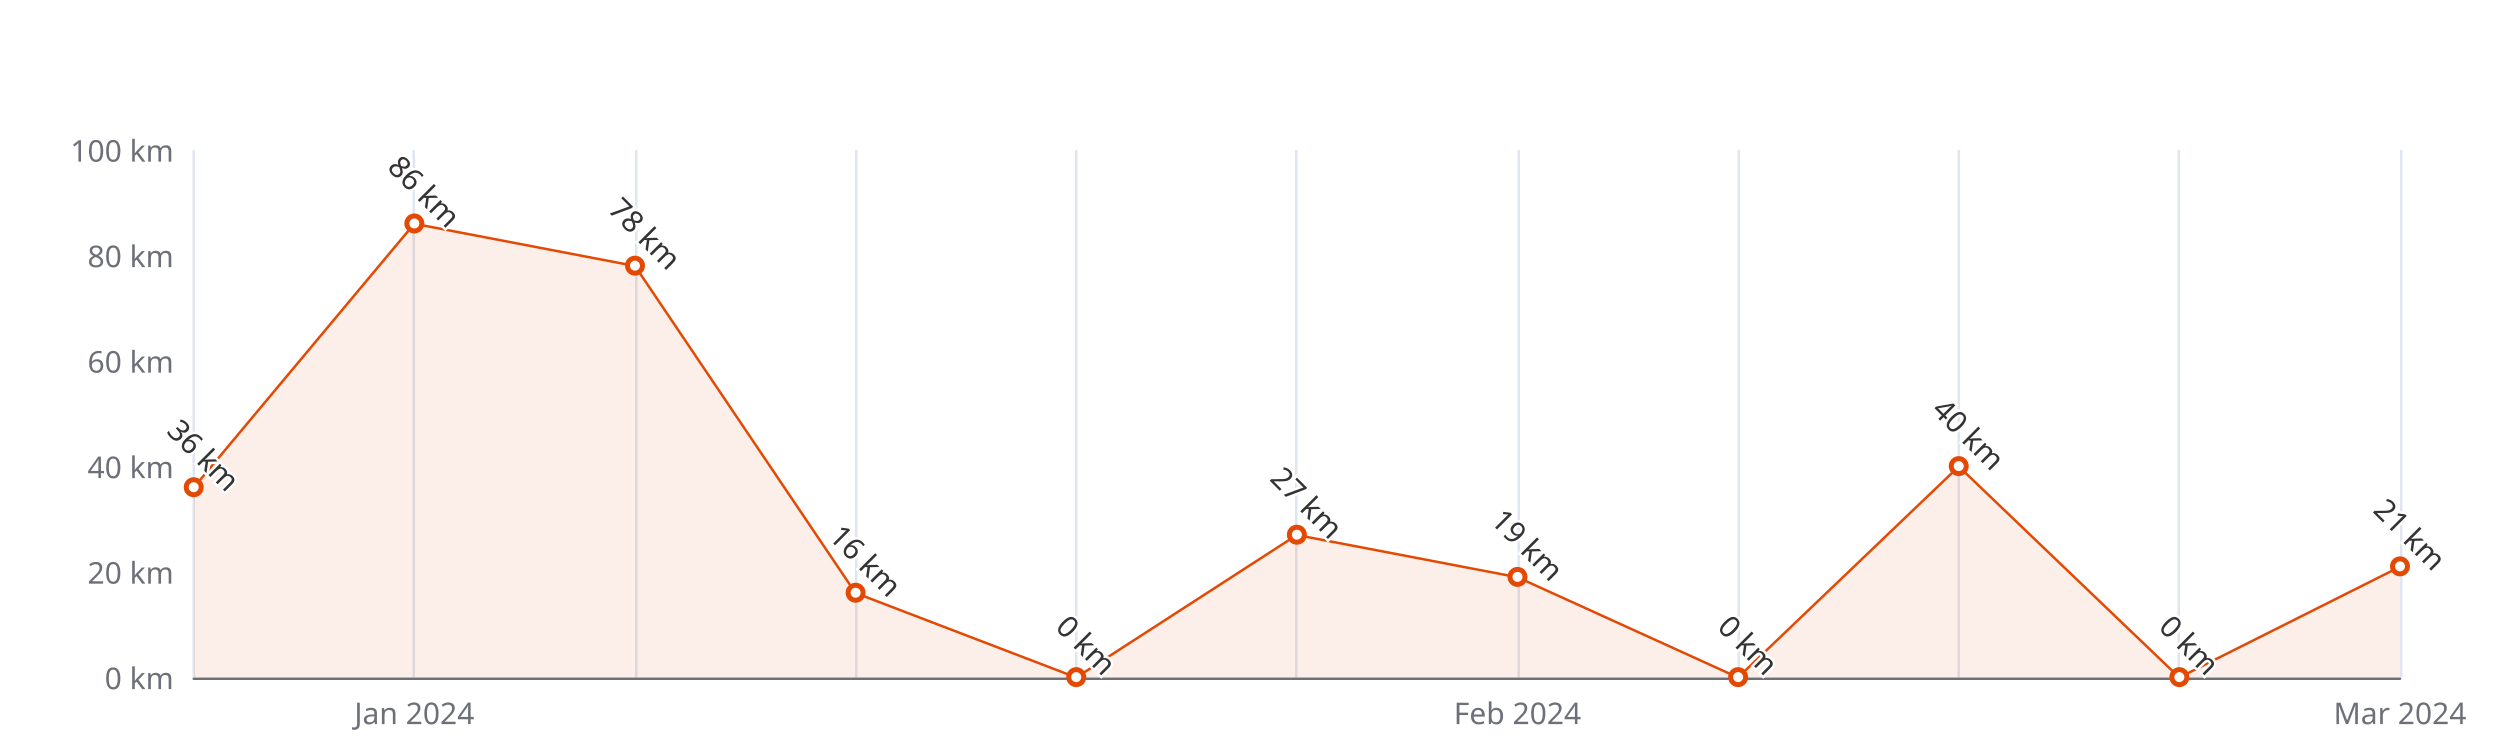
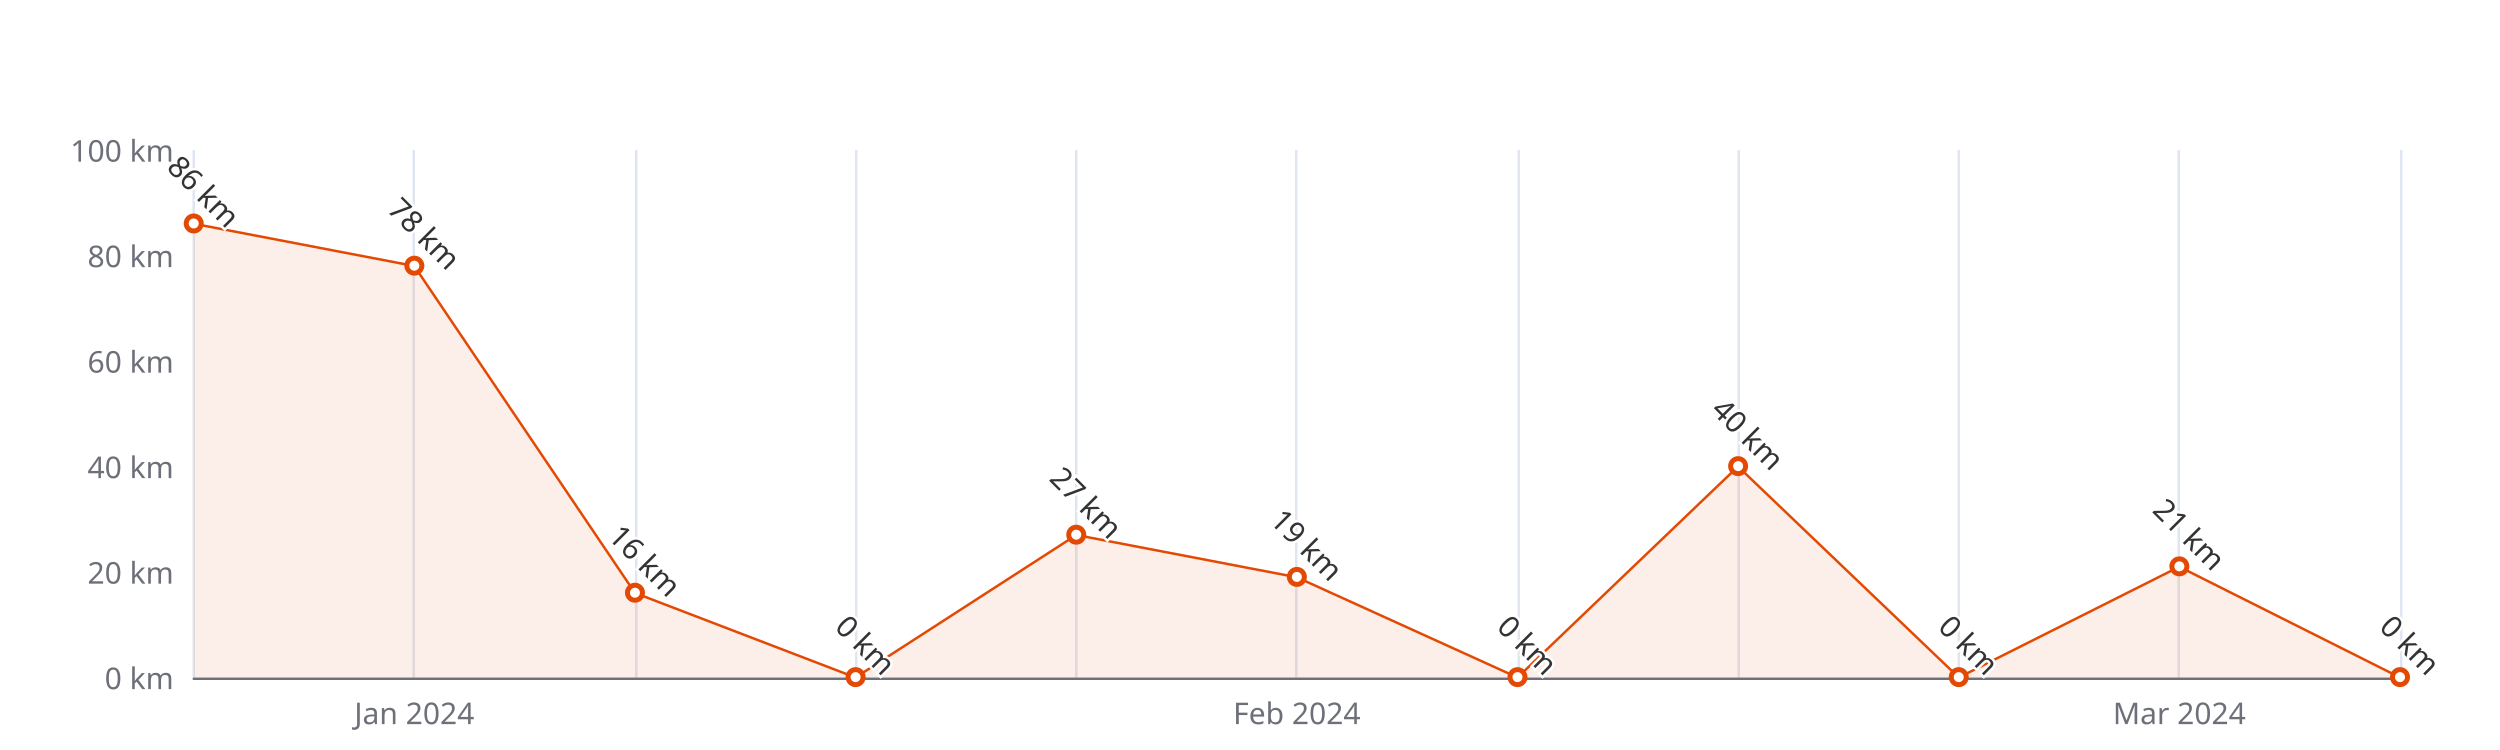
<svg xmlns="http://www.w3.org/2000/svg" width="1000" height="300" version="1.1" baseProfile="full" viewBox="0 0 1000 300">
  <rect width="1000" height="300" x="0" y="0" id="0" fill="#ffffff" />
  <path d="M77.5 60L77.5 271" fill="none" stroke="#E0E6F1" />
  <path d="M165.5 60L165.5 271" fill="none" stroke="#E0E6F1" />
  <path d="M254.5 60L254.5 271" fill="none" stroke="#E0E6F1" />
  <path d="M342.5 60L342.5 271" fill="none" stroke="#E0E6F1" />
  <path d="M430.5 60L430.5 271" fill="none" stroke="#E0E6F1" />
  <path d="M518.5 60L518.5 271" fill="none" stroke="#E0E6F1" />
  <path d="M607.5 60L607.5 271" fill="none" stroke="#E0E6F1" />
  <path d="M695.5 60L695.5 271" fill="none" stroke="#E0E6F1" />
  <path d="M783.5 60L783.5 271" fill="none" stroke="#E0E6F1" />
  <path d="M871.5 60L871.5 271" fill="none" stroke="#E0E6F1" />
  <path d="M960.5 60L960.5 271" fill="none" stroke="#E0E6F1" />
  <path d="M77.5 271.5L960 271.5" fill="none" stroke="#6E7079" stroke-linecap="round" />
  <text dominant-baseline="central" text-anchor="end" style="font-size:12px;font-family:sans-serif;" xml:space="preserve" transform="translate(69.48 271)" fill="#6E7079">0 km</text>
  <text dominant-baseline="central" text-anchor="end" style="font-size:12px;font-family:sans-serif;" xml:space="preserve" transform="translate(69.48 228.8)" fill="#6E7079">20 km</text>
  <text dominant-baseline="central" text-anchor="end" style="font-size:12px;font-family:sans-serif;" xml:space="preserve" transform="translate(69.48 186.6)" fill="#6E7079">40 km</text>
  <text dominant-baseline="central" text-anchor="end" style="font-size:12px;font-family:sans-serif;" xml:space="preserve" transform="translate(69.48 144.4)" fill="#6E7079">60 km</text>
  <text dominant-baseline="central" text-anchor="end" style="font-size:12px;font-family:sans-serif;" xml:space="preserve" transform="translate(69.48 102.2)" fill="#6E7079">80 km</text>
  <text dominant-baseline="central" text-anchor="end" style="font-size:12px;font-family:sans-serif;" xml:space="preserve" transform="translate(69.48 60)" fill="#6E7079">100 km</text>
  <text dominant-baseline="central" text-anchor="middle" style="font-size:12px;font-family:sans-serif;" xml:space="preserve" y="6" transform="translate(165.732 279)" fill="#6E7079">Jan 2024</text>
-   <text dominant-baseline="central" text-anchor="middle" style="font-size:12px;font-family:sans-serif;" xml:space="preserve" y="6" transform="translate(606.992 279)" fill="#6E7079">Feb 2024</text>
-   <text dominant-baseline="central" text-anchor="middle" style="font-size:12px;font-family:sans-serif;" xml:space="preserve" y="6" transform="translate(960 279)" fill="#6E7079">Mar 2024</text>
+   <text dominant-baseline="central" text-anchor="middle" style="font-size:12px;font-family:sans-serif;" xml:space="preserve" y="6" transform="translate(518.74 279)" fill="#6E7079">Feb 2024</text>
+   <text dominant-baseline="central" text-anchor="middle" style="font-size:12px;font-family:sans-serif;" xml:space="preserve" y="6" transform="translate(871.748 279)" fill="#6E7079">Mar 2024</text>
  <g clip-path="url(#zr5-c0)">
-     <path d="M77.5 195L165.7 89.5L254 106.4L342.2 237.2L430.5 271L518.7 214L607 230.9L695.2 271L783.5 186.6L871.7 271L960 226.7L960 271L871.7 271L783.5 271L695.2 271L607 271L518.7 271L430.5 271L342.2 271L254 271L165.7 271L77.5 271Z" fill="rgb(227,73,2)" fill-opacity="0.09" />
-     <path d="M77.5 195L165.7 89.5L254 106.4L342.2 237.2L430.5 271L518.7 214L607 230.9L695.2 271L783.5 186.6L871.7 271L960 226.7" fill="none" stroke="#E34902" stroke-linejoin="bevel" />
+     <path d="M77.5 89.5L165.7 106.4L254 237.2L342.2 271L430.5 214L518.7 230.9L607 271L695.2 186.6L783.5 271L871.7 226.7L960 271L871.7 271L783.5 271L695.2 271L607 271L518.7 271L430.5 271L342.2 271L254 271L165.7 271L77.5 271Z" fill="rgb(227,73,2)" fill-opacity="0.09" />
+     <path d="M77.5 89.5L165.7 106.4L254 237.2L342.2 271L430.5 214L518.7 230.9L607 271L695.2 186.6L783.5 271L871.7 226.7L960 271" fill="none" stroke="#E34902" stroke-linejoin="bevel" />
  </g>
-   <path d="M1 0A1 1 0 1 1 1 -0.1A1 1 0 0 1 1 0" transform="matrix(3,0,0,3,77.48,195.04)" fill="#fff" stroke="#E34902" stroke-width="0.667" />
-   <path d="M1 0A1 1 0 1 1 1 -0.1A1 1 0 0 1 1 0" transform="matrix(3,0,0,3,165.732,89.54)" fill="#fff" stroke="#E34902" stroke-width="0.667" />
-   <path d="M1 0A1 1 0 1 1 1 -0.1A1 1 0 0 1 1 0" transform="matrix(3,0,0,3,253.984,106.42)" fill="#fff" stroke="#E34902" stroke-width="0.667" />
-   <path d="M1 0A1 1 0 1 1 1 -0.1A1 1 0 0 1 1 0" transform="matrix(3,0,0,3,342.236,237.24)" fill="#fff" stroke="#E34902" stroke-width="0.667" />
-   <path d="M1 0A1 1 0 1 1 1 -0.1A1 1 0 0 1 1 0" transform="matrix(3,0,0,3,430.488,271)" fill="#fff" stroke="#E34902" stroke-width="0.667" />
-   <path d="M1 0A1 1 0 1 1 1 -0.1A1 1 0 0 1 1 0" transform="matrix(3,0,0,3,518.74,214.03)" fill="#fff" stroke="#E34902" stroke-width="0.667" />
-   <path d="M1 0A1 1 0 1 1 1 -0.1A1 1 0 0 1 1 0" transform="matrix(3,0,0,3,606.992,230.91)" fill="#fff" stroke="#E34902" stroke-width="0.667" />
-   <path d="M1 0A1 1 0 1 1 1 -0.1A1 1 0 0 1 1 0" transform="matrix(3,0,0,3,695.244,271)" fill="#fff" stroke="#E34902" stroke-width="0.667" />
-   <path d="M1 0A1 1 0 1 1 1 -0.1A1 1 0 0 1 1 0" transform="matrix(3,0,0,3,783.496,186.6)" fill="#fff" stroke="#E34902" stroke-width="0.667" />
-   <path d="M1 0A1 1 0 1 1 1 -0.1A1 1 0 0 1 1 0" transform="matrix(3,0,0,3,871.748,271)" fill="#fff" stroke="#E34902" stroke-width="0.667" />
-   <path d="M1 0A1 1 0 1 1 1 -0.1A1 1 0 0 1 1 0" transform="matrix(3,0,0,3,960,226.69)" fill="#fff" stroke="#E34902" stroke-width="0.667" />
-   <text dominant-baseline="central" text-anchor="middle" style="font-size:12px;font-family:sans-serif;" xml:space="preserve" y="-6" transform="matrix(0.707,0.707,-0.707,0.707,77.48,186.04)" fill="#333" stroke="rgb(255,255,255)" stroke-width="2" paint-order="stroke" stroke-miterlimit="2">36 km</text>
-   <text dominant-baseline="central" text-anchor="middle" style="font-size:12px;font-family:sans-serif;" xml:space="preserve" y="-6" transform="matrix(0.707,0.707,-0.707,0.707,165.732,80.54)" fill="#333" stroke="rgb(255,255,255)" stroke-width="2" paint-order="stroke" stroke-miterlimit="2">86 km</text>
-   <text dominant-baseline="central" text-anchor="middle" style="font-size:12px;font-family:sans-serif;" xml:space="preserve" y="-6" transform="matrix(0.707,0.707,-0.707,0.707,253.984,97.42)" fill="#333" stroke="rgb(255,255,255)" stroke-width="2" paint-order="stroke" stroke-miterlimit="2">78 km</text>
-   <text dominant-baseline="central" text-anchor="middle" style="font-size:12px;font-family:sans-serif;" xml:space="preserve" y="-6" transform="matrix(0.707,0.707,-0.707,0.707,342.236,228.24)" fill="#333" stroke="rgb(255,255,255)" stroke-width="2" paint-order="stroke" stroke-miterlimit="2">16 km</text>
-   <text dominant-baseline="central" text-anchor="middle" style="font-size:12px;font-family:sans-serif;" xml:space="preserve" y="-6" transform="matrix(0.707,0.707,-0.707,0.707,430.488,262)" fill="#333" stroke="rgb(255,255,255)" stroke-width="2" paint-order="stroke" stroke-miterlimit="2">0 km</text>
-   <text dominant-baseline="central" text-anchor="middle" style="font-size:12px;font-family:sans-serif;" xml:space="preserve" y="-6" transform="matrix(0.707,0.707,-0.707,0.707,518.74,205.03)" fill="#333" stroke="rgb(255,255,255)" stroke-width="2" paint-order="stroke" stroke-miterlimit="2">27 km</text>
-   <text dominant-baseline="central" text-anchor="middle" style="font-size:12px;font-family:sans-serif;" xml:space="preserve" y="-6" transform="matrix(0.707,0.707,-0.707,0.707,606.992,221.91)" fill="#333" stroke="rgb(255,255,255)" stroke-width="2" paint-order="stroke" stroke-miterlimit="2">19 km</text>
-   <text dominant-baseline="central" text-anchor="middle" style="font-size:12px;font-family:sans-serif;" xml:space="preserve" y="-6" transform="matrix(0.707,0.707,-0.707,0.707,695.244,262)" fill="#333" stroke="rgb(255,255,255)" stroke-width="2" paint-order="stroke" stroke-miterlimit="2">0 km</text>
-   <text dominant-baseline="central" text-anchor="middle" style="font-size:12px;font-family:sans-serif;" xml:space="preserve" y="-6" transform="matrix(0.707,0.707,-0.707,0.707,783.496,177.6)" fill="#333" stroke="rgb(255,255,255)" stroke-width="2" paint-order="stroke" stroke-miterlimit="2">40 km</text>
-   <text dominant-baseline="central" text-anchor="middle" style="font-size:12px;font-family:sans-serif;" xml:space="preserve" y="-6" transform="matrix(0.707,0.707,-0.707,0.707,871.748,262)" fill="#333" stroke="rgb(255,255,255)" stroke-width="2" paint-order="stroke" stroke-miterlimit="2">0 km</text>
-   <text dominant-baseline="central" text-anchor="middle" style="font-size:12px;font-family:sans-serif;" xml:space="preserve" y="-6" transform="matrix(0.707,0.707,-0.707,0.707,960,217.69)" fill="#333" stroke="rgb(255,255,255)" stroke-width="2" paint-order="stroke" stroke-miterlimit="2">21 km</text>
+   <path d="M1 0A1 1 0 1 1 1 -0.1A1 1 0 0 1 1 0" transform="matrix(3,0,0,3,77.48,89.54)" fill="#fff" stroke="#E34902" stroke-width="0.667" />
+   <path d="M1 0A1 1 0 1 1 1 -0.1A1 1 0 0 1 1 0" transform="matrix(3,0,0,3,165.732,106.42)" fill="#fff" stroke="#E34902" stroke-width="0.667" />
+   <path d="M1 0A1 1 0 1 1 1 -0.1A1 1 0 0 1 1 0" transform="matrix(3,0,0,3,253.984,237.24)" fill="#fff" stroke="#E34902" stroke-width="0.667" />
+   <path d="M1 0A1 1 0 1 1 1 -0.1A1 1 0 0 1 1 0" transform="matrix(3,0,0,3,342.236,271)" fill="#fff" stroke="#E34902" stroke-width="0.667" />
+   <path d="M1 0A1 1 0 1 1 1 -0.1A1 1 0 0 1 1 0" transform="matrix(3,0,0,3,430.488,214.03)" fill="#fff" stroke="#E34902" stroke-width="0.667" />
+   <path d="M1 0A1 1 0 1 1 1 -0.1A1 1 0 0 1 1 0" transform="matrix(3,0,0,3,518.74,230.91)" fill="#fff" stroke="#E34902" stroke-width="0.667" />
+   <path d="M1 0A1 1 0 1 1 1 -0.1A1 1 0 0 1 1 0" transform="matrix(3,0,0,3,606.992,271)" fill="#fff" stroke="#E34902" stroke-width="0.667" />
+   <path d="M1 0A1 1 0 1 1 1 -0.1A1 1 0 0 1 1 0" transform="matrix(3,0,0,3,695.244,186.6)" fill="#fff" stroke="#E34902" stroke-width="0.667" />
+   <path d="M1 0A1 1 0 1 1 1 -0.1A1 1 0 0 1 1 0" transform="matrix(3,0,0,3,783.496,271)" fill="#fff" stroke="#E34902" stroke-width="0.667" />
+   <path d="M1 0A1 1 0 1 1 1 -0.1A1 1 0 0 1 1 0" transform="matrix(3,0,0,3,871.748,226.69)" fill="#fff" stroke="#E34902" stroke-width="0.667" />
+   <path d="M1 0A1 1 0 1 1 1 -0.1A1 1 0 0 1 1 0" transform="matrix(3,0,0,3,960,271)" fill="#fff" stroke="#E34902" stroke-width="0.667" />
+   <text dominant-baseline="central" text-anchor="middle" style="font-size:12px;font-family:sans-serif;" xml:space="preserve" y="-6" transform="matrix(0.707,0.707,-0.707,0.707,77.48,80.54)" fill="#333" stroke="rgb(255,255,255)" stroke-width="2" paint-order="stroke" stroke-miterlimit="2">86 km</text>
+   <text dominant-baseline="central" text-anchor="middle" style="font-size:12px;font-family:sans-serif;" xml:space="preserve" y="-6" transform="matrix(0.707,0.707,-0.707,0.707,165.732,97.42)" fill="#333" stroke="rgb(255,255,255)" stroke-width="2" paint-order="stroke" stroke-miterlimit="2">78 km</text>
+   <text dominant-baseline="central" text-anchor="middle" style="font-size:12px;font-family:sans-serif;" xml:space="preserve" y="-6" transform="matrix(0.707,0.707,-0.707,0.707,253.984,228.24)" fill="#333" stroke="rgb(255,255,255)" stroke-width="2" paint-order="stroke" stroke-miterlimit="2">16 km</text>
+   <text dominant-baseline="central" text-anchor="middle" style="font-size:12px;font-family:sans-serif;" xml:space="preserve" y="-6" transform="matrix(0.707,0.707,-0.707,0.707,342.236,262)" fill="#333" stroke="rgb(255,255,255)" stroke-width="2" paint-order="stroke" stroke-miterlimit="2">0 km</text>
+   <text dominant-baseline="central" text-anchor="middle" style="font-size:12px;font-family:sans-serif;" xml:space="preserve" y="-6" transform="matrix(0.707,0.707,-0.707,0.707,430.488,205.03)" fill="#333" stroke="rgb(255,255,255)" stroke-width="2" paint-order="stroke" stroke-miterlimit="2">27 km</text>
+   <text dominant-baseline="central" text-anchor="middle" style="font-size:12px;font-family:sans-serif;" xml:space="preserve" y="-6" transform="matrix(0.707,0.707,-0.707,0.707,518.74,221.91)" fill="#333" stroke="rgb(255,255,255)" stroke-width="2" paint-order="stroke" stroke-miterlimit="2">19 km</text>
+   <text dominant-baseline="central" text-anchor="middle" style="font-size:12px;font-family:sans-serif;" xml:space="preserve" y="-6" transform="matrix(0.707,0.707,-0.707,0.707,606.992,262)" fill="#333" stroke="rgb(255,255,255)" stroke-width="2" paint-order="stroke" stroke-miterlimit="2">0 km</text>
+   <text dominant-baseline="central" text-anchor="middle" style="font-size:12px;font-family:sans-serif;" xml:space="preserve" y="-6" transform="matrix(0.707,0.707,-0.707,0.707,695.244,177.6)" fill="#333" stroke="rgb(255,255,255)" stroke-width="2" paint-order="stroke" stroke-miterlimit="2">40 km</text>
+   <text dominant-baseline="central" text-anchor="middle" style="font-size:12px;font-family:sans-serif;" xml:space="preserve" y="-6" transform="matrix(0.707,0.707,-0.707,0.707,783.496,262)" fill="#333" stroke="rgb(255,255,255)" stroke-width="2" paint-order="stroke" stroke-miterlimit="2">0 km</text>
+   <text dominant-baseline="central" text-anchor="middle" style="font-size:12px;font-family:sans-serif;" xml:space="preserve" y="-6" transform="matrix(0.707,0.707,-0.707,0.707,871.748,217.69)" fill="#333" stroke="rgb(255,255,255)" stroke-width="2" paint-order="stroke" stroke-miterlimit="2">21 km</text>
+   <text dominant-baseline="central" text-anchor="middle" style="font-size:12px;font-family:sans-serif;" xml:space="preserve" y="-6" transform="matrix(0.707,0.707,-0.707,0.707,960,262)" fill="#333" stroke="rgb(255,255,255)" stroke-width="2" paint-order="stroke" stroke-miterlimit="2">0 km</text>
  <defs>
    <clipPath id="zr5-c0">
      <path d="M76 59.5l884 0l0 212l-884 0Z" fill="#000" />
    </clipPath>
  </defs>
</svg>
